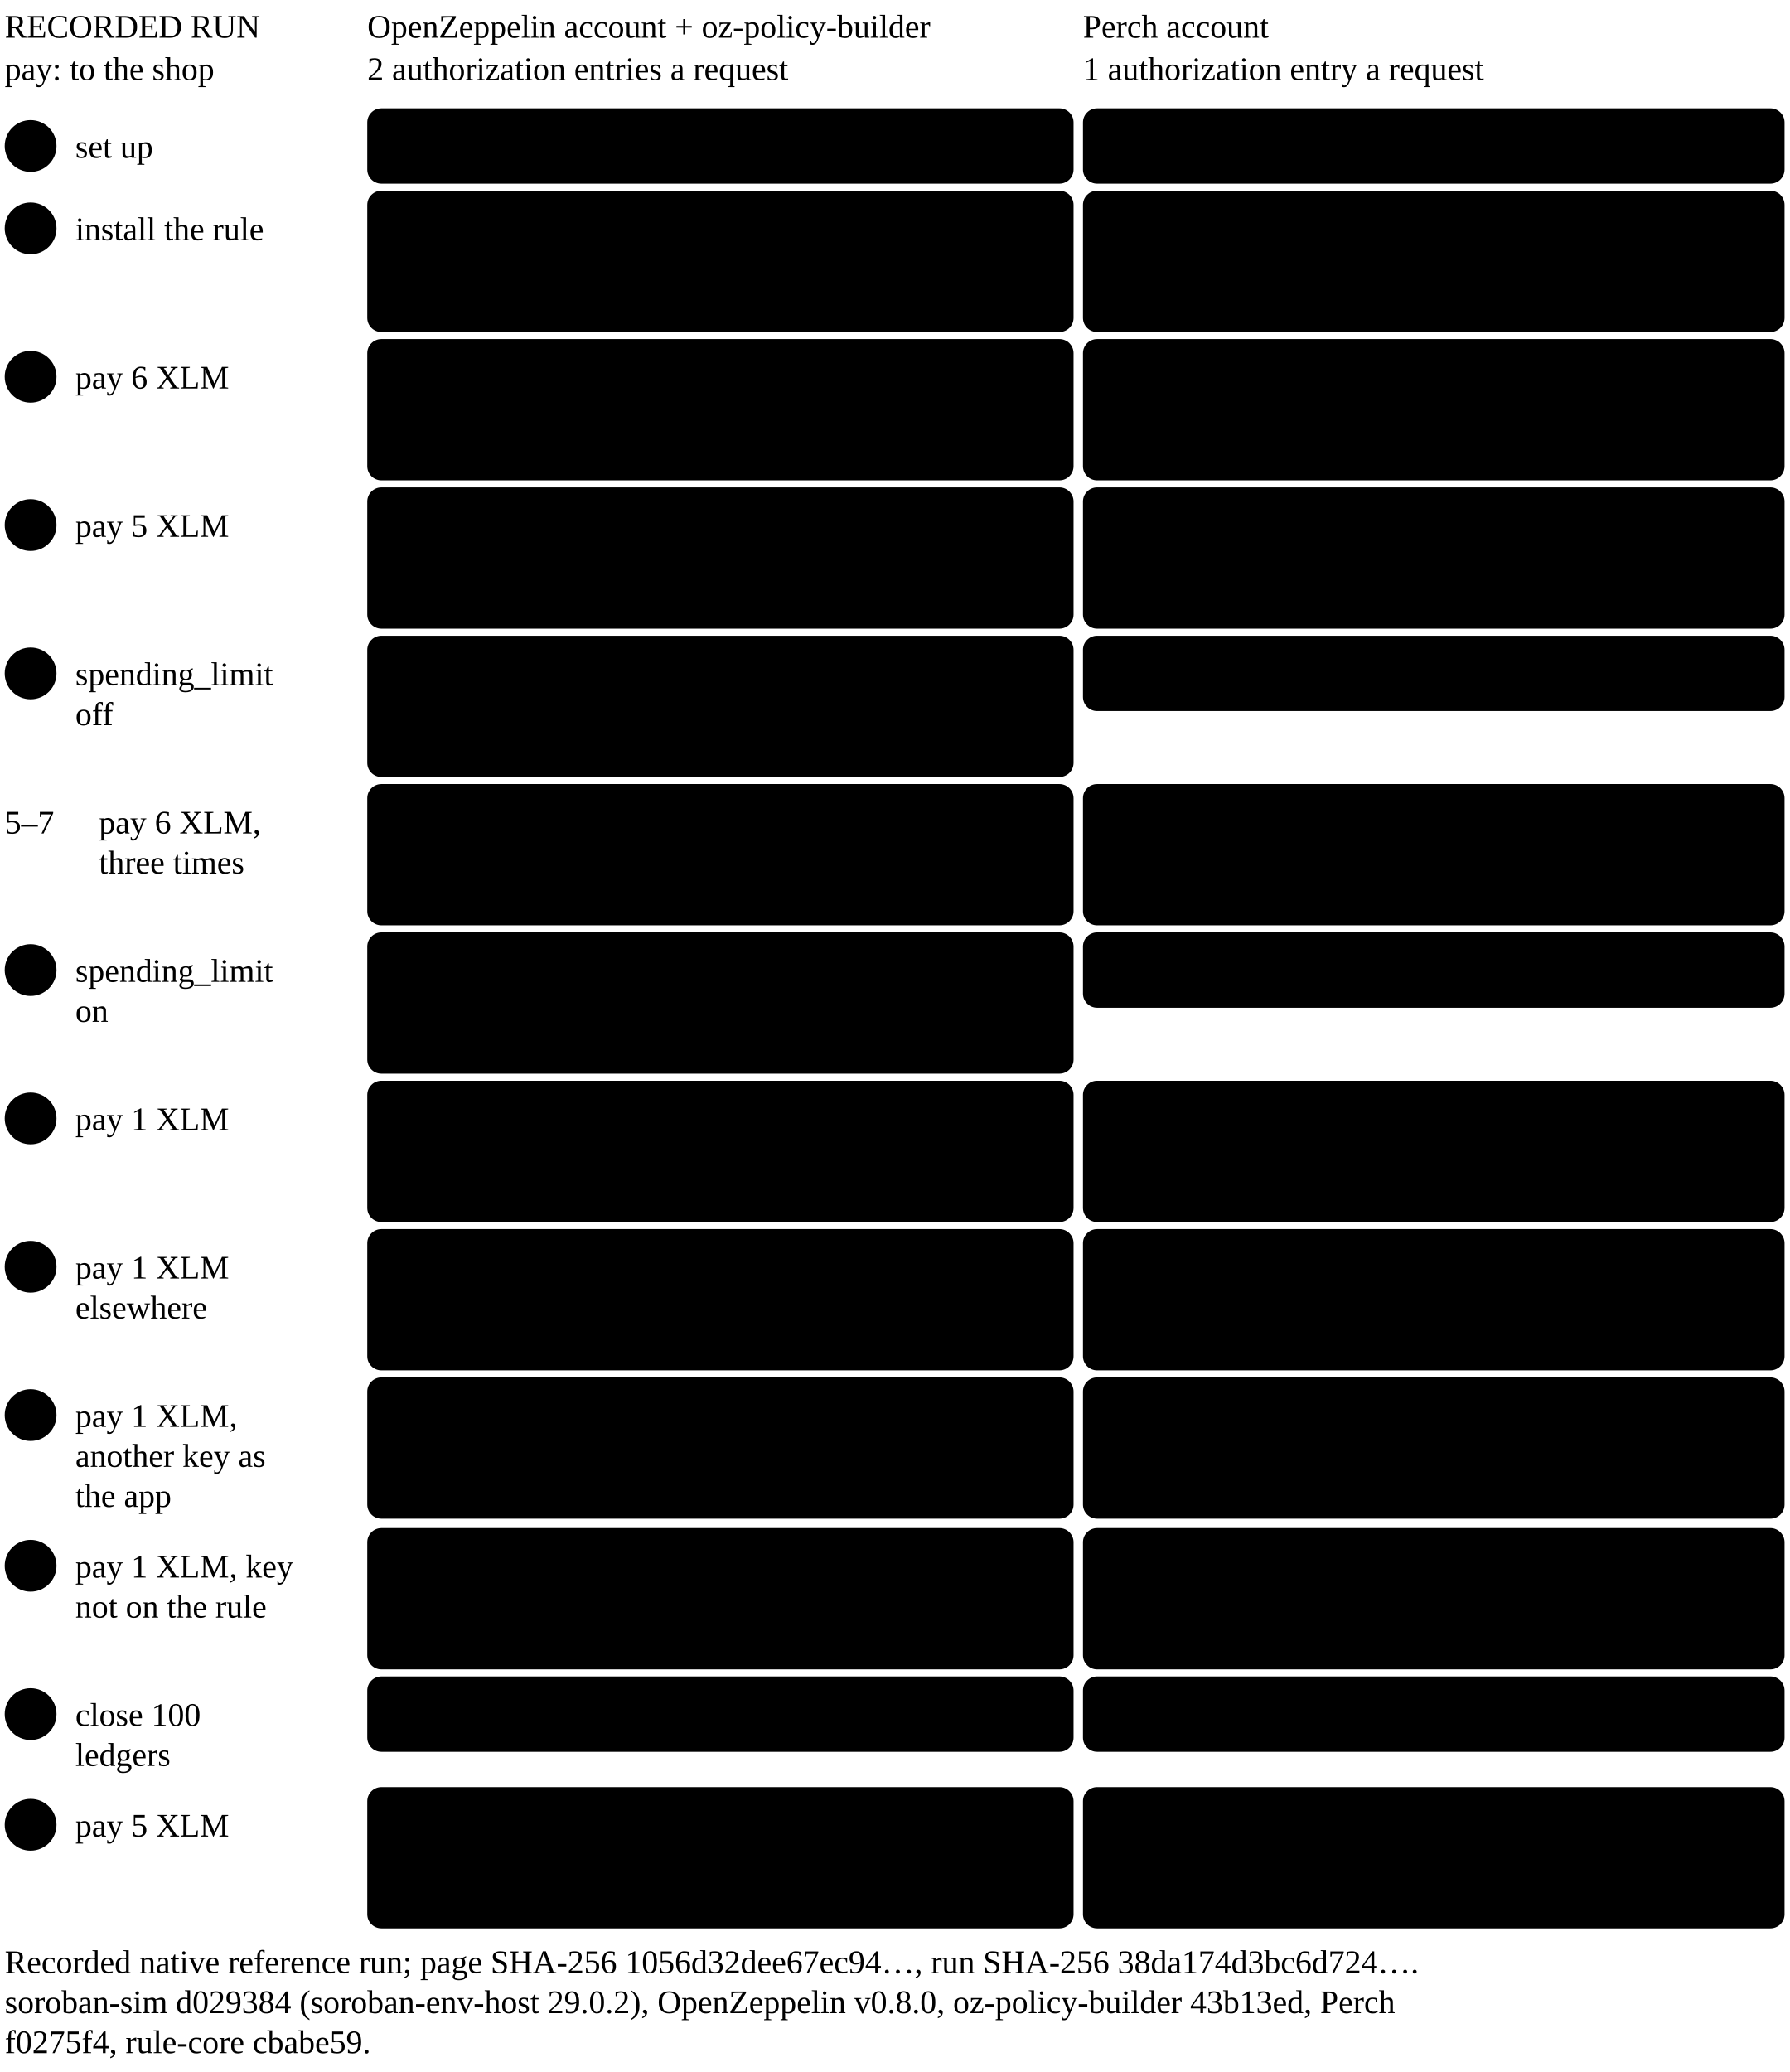
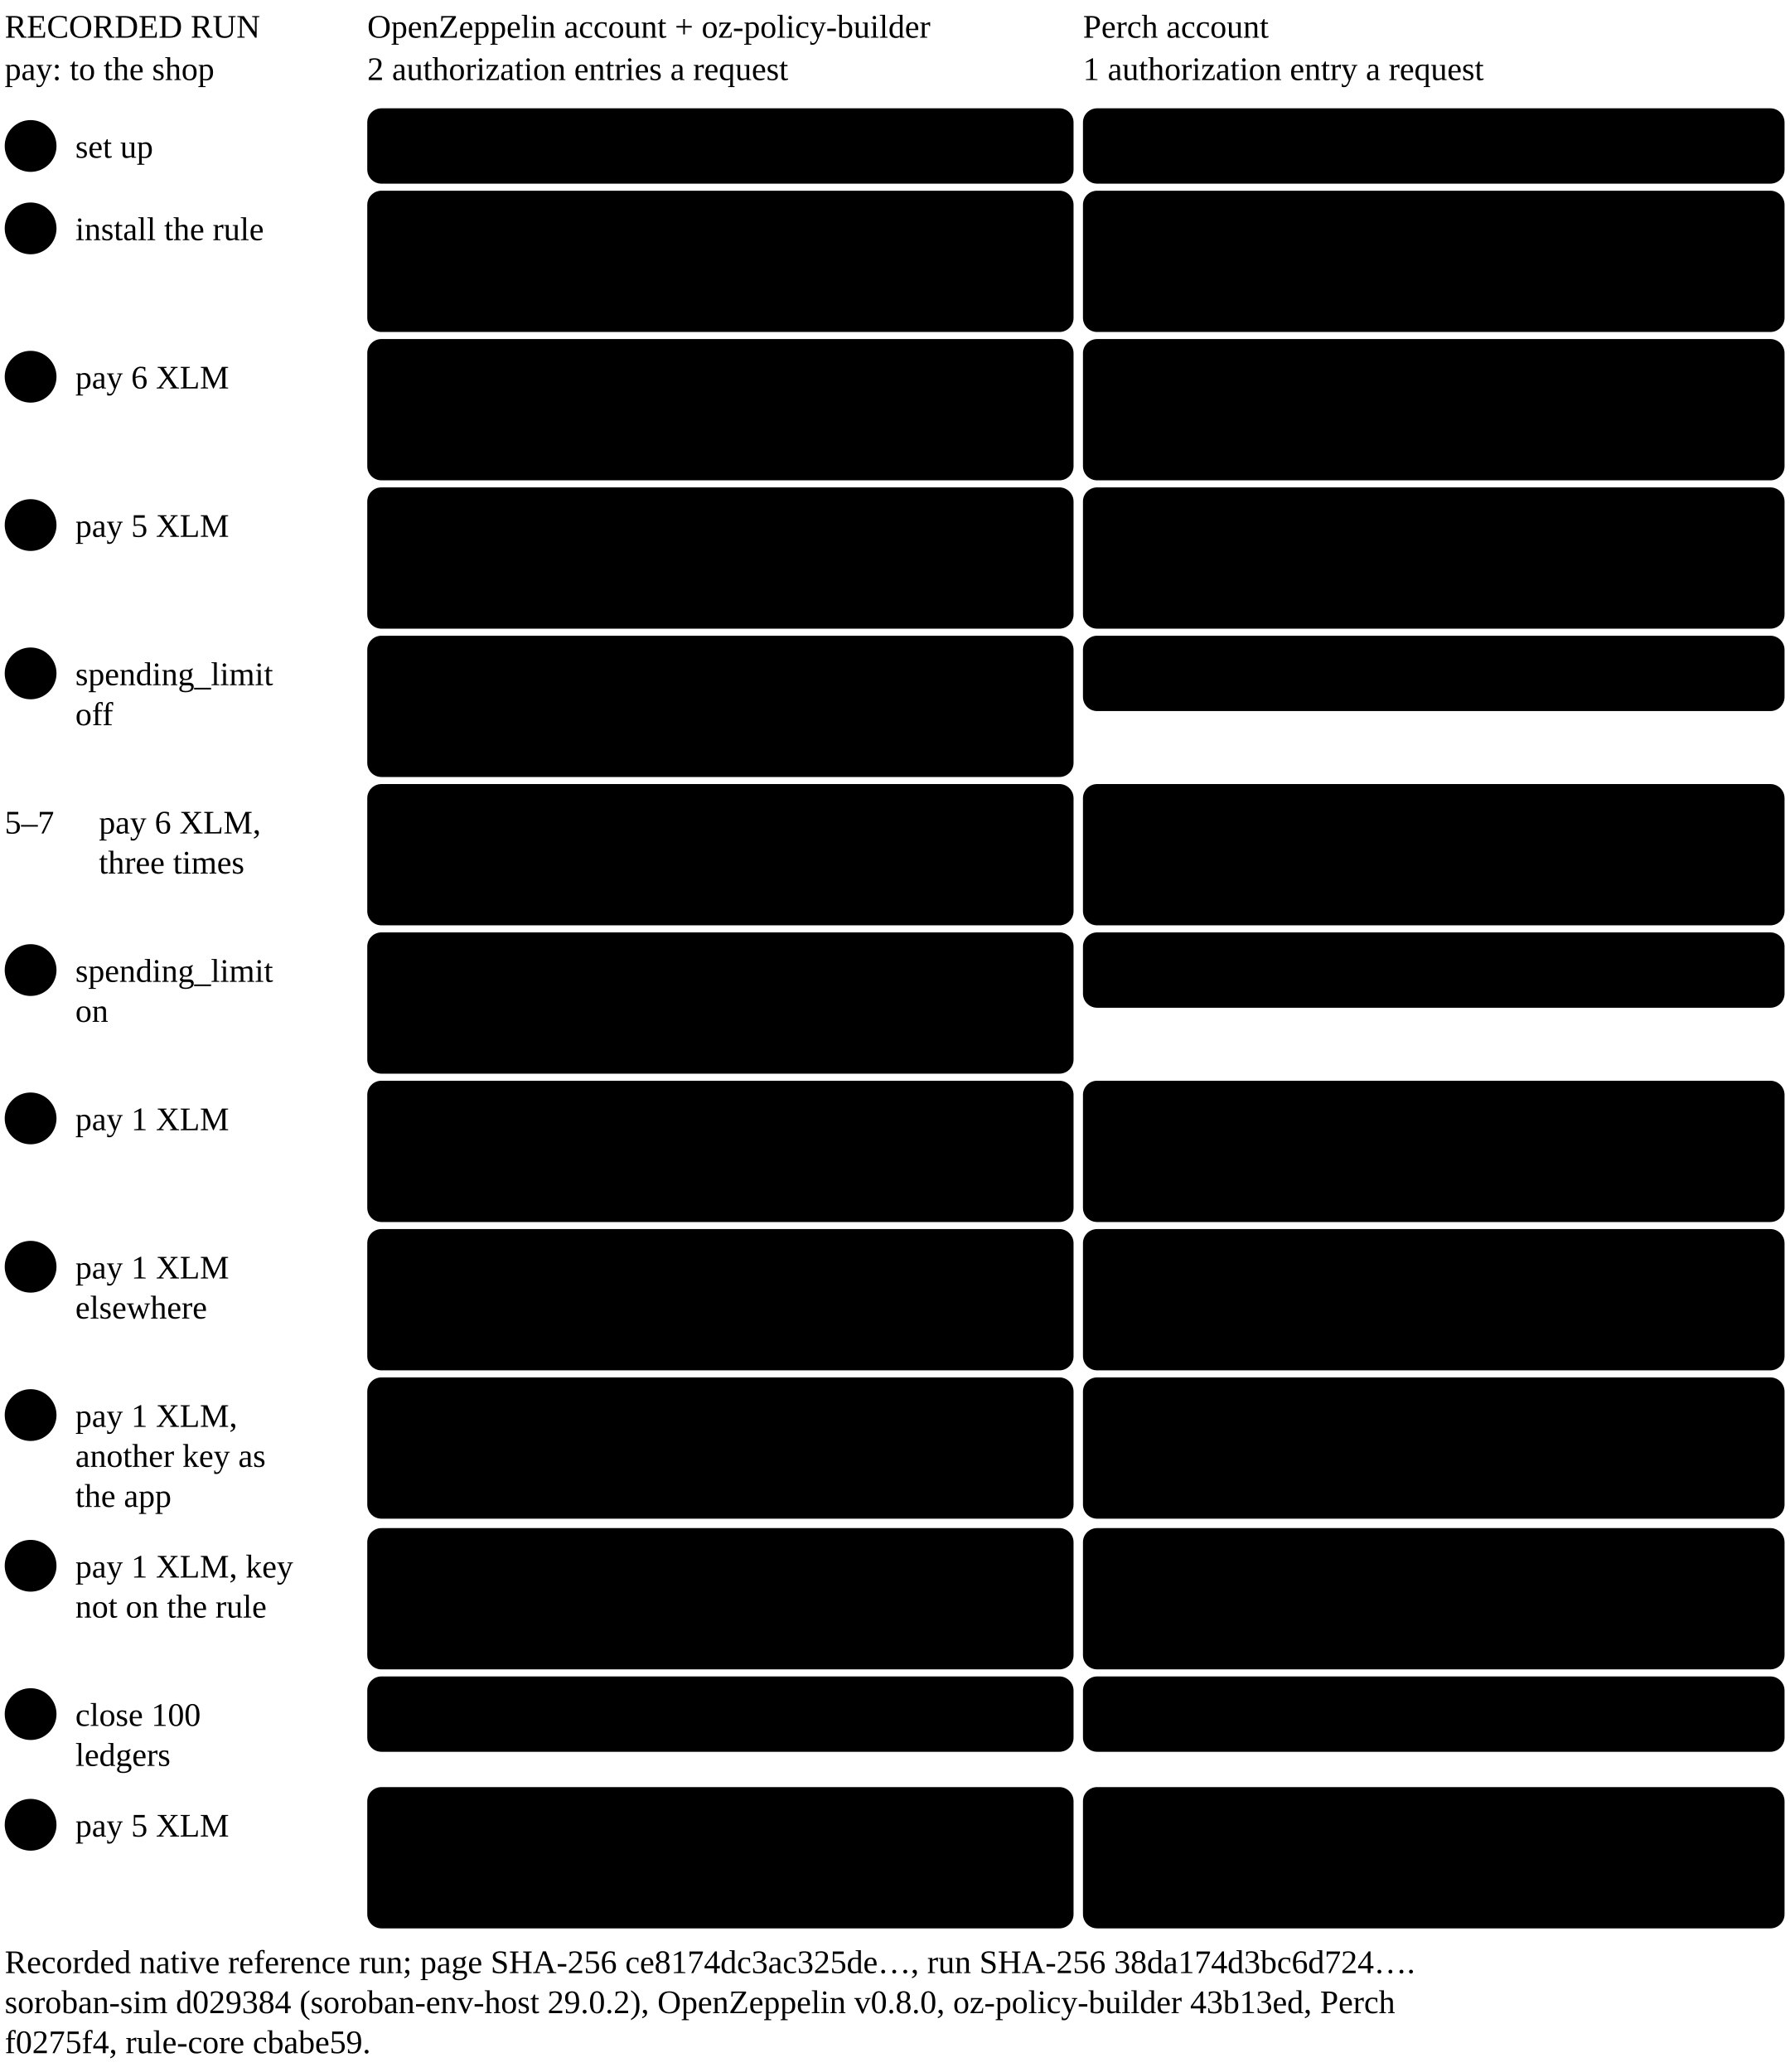
<svg class="wide" viewBox="0 0 760 880" role="img" aria-labelledby="fig-sim-title" aria-describedby="fig-sim-text">
  <text x="2" y="16" class="m tag" font-size="14">RECORDED RUN</text>
  <text x="2" y="34" class="m" font-size="14">pay: to the shop</text>
  <text x="156" y="16" class="t" font-size="14">OpenZeppelin account + oz-policy-builder</text>
  <text x="156" y="34" class="m" font-size="14">2 authorization entries a request</text>
  <text x="460" y="16" class="t" font-size="14">Perch account</text>
  <text x="460" y="34" class="m" font-size="14">1 authorization entry a request</text>
  <g data-step="1" data-command="0">
    <circle cx="13" cy="62" r="11" class="bx" />
    <text x="13" y="66.9" class="t" font-size="14" text-anchor="middle">0</text>
    <text x="32" y="67" class="t" font-size="14">set up</text>
    <g data-detail="set up">
      <rect x="156" y="46" width="300" height="32" rx="6" class="bx" />
      <text x="166" y="67" class="m" font-size="14">set up; 100 XLM</text>
    </g>
    <g data-detail="set up">
      <rect x="460" y="46" width="298" height="32" rx="6" class="bx" />
      <text x="470" y="67" class="m" font-size="14">set up; 100 XLM</text>
    </g>
  </g>
  <g data-step="2" data-command="1">
    <circle cx="13" cy="97" r="11" class="bx" />
    <text x="13" y="101.9" class="t" font-size="14" text-anchor="middle">1</text>
    <text x="32" y="102" class="t" font-size="14">install the rule</text>
    <g data-detail="OpenZeppelin account.add_context_rule → OpenZeppelin account.__check_auth → spending_limit.install → policy-interpreter.install">
      <rect x="156" y="81" width="300" height="60" rx="6" class="bx" />
      <rect x="164" y="87" width="103.95" height="24" rx="4" class="bx" />
      <text x="169" y="104" class="x" font-size="14">spending_limit</text>
      <path d="M270.95 99H281.95" class="fl-m" marker-end="url(#perch-ah-m)" />
      <rect x="285.95" y="87" width="76.99" height="24" rx="4" class="bx" />
      <text x="290.95" y="104" class="x" font-size="14">interpreter</text>
      <path d="M165 124l4 5l8-10" class="gl" />
      <text x="186" y="130" class="x" font-size="14">applied</text>
    </g>
    <g data-detail="Perch account.apply_scope → Perch account.__check_auth → Ed25519 verifier.verify → document compiler.compile_doc → Ed25519 verifier.batch_canonicalize_key">
      <rect x="460" y="81" width="298" height="60" rx="6" class="bx" />
      <rect x="468" y="87" width="64.1" height="24" rx="4" class="bx" />
      <rect x="471" y="90" width="11" height="18" rx="0" class="tr" />
      <text x="483" y="104" class="x" font-size="14">verifier</text>
      <path d="M535.1 99H546.1" class="fl-m" marker-end="url(#perch-ah-m)" />
      <rect x="550.1" y="87" width="65.54" height="24" rx="4" class="bx" />
      <text x="555.1" y="104" class="x" font-size="14">compiler</text>
      <path d="M618.64 99H629.64" class="fl-m" marker-end="url(#perch-ah-m)" />
      <rect x="633.64" y="87" width="64.1" height="24" rx="4" class="bx" />
      <rect x="636.64" y="90" width="11" height="18" rx="0" class="tr" />
      <text x="648.64" y="104" class="x" font-size="14">verifier</text>
      <path d="M469 124l4 5l8-10" class="gl" />
      <text x="490" y="130" class="x" font-size="14">applied</text>
    </g>
  </g>
  <g data-step="3" data-command="2">
    <circle cx="13" cy="160" r="11" class="bx" />
    <text x="13" y="164.9" class="t" font-size="14" text-anchor="middle">2</text>
    <text x="32" y="165" class="t" font-size="14">pay 6 XLM</text>
    <g data-detail="XLM contract.transfer → OpenZeppelin account.__check_auth → spending_limit.enforce → policy-interpreter.enforce">
      <rect x="156" y="144" width="300" height="60" rx="6" class="bx" />
      <rect x="164" y="150" width="103.95" height="24" rx="4" class="bx" />
      <text x="169" y="167" class="x" font-size="14">spending_limit</text>
      <path d="M270.95 162H281.95" class="fl-m" marker-end="url(#perch-ah-m)" />
      <rect x="285.95" y="150" width="76.99" height="24" rx="4" class="bx" />
      <text x="290.95" y="167" class="x" font-size="14">interpreter</text>
      <path d="M165 187l4 5l8-10" class="gl" />
      <text x="186" y="193" class="x" font-size="14">applied · 6/10</text>
    </g>
    <g data-detail="XLM contract.transfer → Perch account.__check_auth → Ed25519 verifier.verify">
      <rect x="460" y="144" width="298" height="60" rx="6" class="bx" />
      <rect x="468" y="150" width="64.1" height="24" rx="4" class="bx" />
      <rect x="471" y="153" width="11" height="18" rx="0" class="tr" />
      <text x="483" y="167" class="x" font-size="14">verifier</text>
      <path d="M469 187l4 5l8-10" class="gl" />
      <text x="490" y="193" class="x" font-size="14">applied · 6/10</text>
    </g>
  </g>
  <g data-step="4" data-command="3">
    <circle cx="13" cy="223" r="11" class="bx" />
    <text x="13" y="227.9" class="t" font-size="14" text-anchor="middle">3</text>
    <text x="32" y="228" class="t" font-size="14">pay 5 XLM</text>
    <g data-detail="XLM contract.transfer → OpenZeppelin account.__check_auth → spending_limit.enforce">
      <rect x="156" y="207" width="300" height="60" rx="6" class="bx" />
      <rect x="164" y="213" width="103.95" height="24" rx="4" class="bx bx-no" />
      <text x="169" y="230" class="d" font-size="14">spending_limit</text>
      <path d="M267.95 210V240" class="fl-d" />
      <path d="M166 245l10 10M176 245l-10 10" class="gl-d" />
      <text x="186" y="256" class="d" font-size="14">3221 SpendingLimitExceeded · 6/10</text>
    </g>
    <g data-detail="XLM contract.transfer → Perch account.__check_auth">
      <rect x="460" y="207" width="298" height="60" rx="6" class="bx" />
      <rect x="468" y="213" width="61.48" height="24" rx="4" class="bx bx-no" />
      <text x="473" y="230" class="d" font-size="14">account</text>
      <path d="M529.48 210V240" class="fl-d" />
      <path d="M470 245l10 10M480 245l-10 10" class="gl-d" />
      <text x="490" y="256" class="d" font-size="14">5 RuleEvalRefused · 6/10</text>
    </g>
  </g>
  <g data-step="5" data-command="4">
    <circle cx="13" cy="286" r="11" class="bx" />
    <text x="13" y="290.9" class="t" font-size="14" text-anchor="middle">4</text>
    <text x="32" y="291" class="t" font-size="14">
      <tspan class="mono">spending_limit</tspan>
    </text>
    <text x="32" y="308" class="t" font-size="14">off</text>
    <g data-detail="OpenZeppelin account.remove_policy → OpenZeppelin account.__check_auth → spending_limit.uninstall">
      <rect x="156" y="270" width="300" height="60" rx="6" class="bx" />
      <rect x="164" y="276" width="103.95" height="24" rx="4" class="bx" />
      <text x="169" y="293" class="x" font-size="14">spending_limit</text>
      <path d="M165 313l4 5l8-10" class="gl" />
      <text x="186" y="319" class="x" font-size="14">applied</text>
    </g>
    <g data-detail="`spending_limit` off">
      <rect x="460" y="270" width="298" height="32" rx="6" class="bx dash" />
      <text x="470" y="291" class="m" font-size="14">not run: no Perch counterpart</text>
    </g>
  </g>
  <g data-step="6" data-command="5 6 7">
    <text x="2" y="354" class="t" font-size="14">5–7</text>
    <text x="42" y="354" class="t" font-size="14">pay 6 XLM,</text>
    <text x="42" y="371" class="t" font-size="14">three times</text>
    <g data-detail="XLM contract.transfer → OpenZeppelin account.__check_auth → policy-interpreter.enforce">
      <rect x="156" y="333" width="300" height="60" rx="6" class="bx" />
      <rect x="164" y="339" width="76.99" height="24" rx="4" class="bx" />
      <text x="169" y="356" class="x" font-size="14">interpreter</text>
      <path d="M165 376l4 5l8-10" class="gl" />
      <text x="186" y="382" class="x" font-size="14">applied · off</text>
    </g>
    <g data-detail="XLM contract.transfer → Perch account.__check_auth">
      <rect x="460" y="333" width="298" height="60" rx="6" class="bx" />
      <rect x="468" y="339" width="61.48" height="24" rx="4" class="bx bx-no" />
      <text x="473" y="356" class="d" font-size="14">account</text>
      <path d="M529.48 336V366" class="fl-d" />
      <path d="M470 371l10 10M480 371l-10 10" class="gl-d" />
      <text x="490" y="382" class="d" font-size="14">5 RuleEvalRefused · 6/10</text>
    </g>
  </g>
  <g data-step="9" data-command="8">
    <circle cx="13" cy="412" r="11" class="bx" />
    <text x="13" y="416.9" class="t" font-size="14" text-anchor="middle">8</text>
    <text x="32" y="417" class="t" font-size="14">
      <tspan class="mono">spending_limit</tspan>
    </text>
    <text x="32" y="434" class="t" font-size="14">on</text>
    <g data-detail="OpenZeppelin account.add_policy → OpenZeppelin account.__check_auth → spending_limit.install">
      <rect x="156" y="396" width="300" height="60" rx="6" class="bx" />
      <rect x="164" y="402" width="103.95" height="24" rx="4" class="bx" />
      <text x="169" y="419" class="x" font-size="14">spending_limit</text>
      <path d="M165 439l4 5l8-10" class="gl" />
      <text x="186" y="445" class="x" font-size="14">applied</text>
    </g>
    <g data-detail="`spending_limit` on">
      <rect x="460" y="396" width="298" height="32" rx="6" class="bx dash" />
      <text x="470" y="417" class="m" font-size="14">not run: no Perch counterpart</text>
    </g>
  </g>
  <g data-step="10" data-command="9">
    <circle cx="13" cy="475" r="11" class="bx" />
    <text x="13" y="479.9" class="t" font-size="14" text-anchor="middle">9</text>
    <text x="32" y="480" class="t" font-size="14">pay 1 XLM</text>
    <g data-detail="XLM contract.transfer → OpenZeppelin account.__check_auth → policy-interpreter.enforce → spending_limit.enforce">
      <rect x="156" y="459" width="300" height="60" rx="6" class="bx" />
      <rect x="164" y="465" width="76.99" height="24" rx="4" class="bx" />
      <text x="169" y="482" class="x" font-size="14">interpreter</text>
      <path d="M243.99 477H254.99" class="fl-m" marker-end="url(#perch-ah-m)" />
      <rect x="258.99" y="465" width="103.95" height="24" rx="4" class="bx" />
      <text x="263.99" y="482" class="x" font-size="14">spending_limit</text>
      <path d="M165 502l4 5l8-10" class="gl" />
      <text x="186" y="508" class="x" font-size="14">applied · 1/10</text>
    </g>
    <g data-detail="XLM contract.transfer → Perch account.__check_auth → Ed25519 verifier.verify">
      <rect x="460" y="459" width="298" height="60" rx="6" class="bx" />
      <rect x="468" y="465" width="64.1" height="24" rx="4" class="bx" />
      <rect x="471" y="468" width="11" height="18" rx="0" class="tr" />
      <text x="483" y="482" class="x" font-size="14">verifier</text>
      <path d="M469 502l4 5l8-10" class="gl" />
      <text x="490" y="508" class="x" font-size="14">applied · 7/10</text>
    </g>
  </g>
  <g data-step="11" data-command="10">
    <circle cx="13" cy="538" r="11" class="bx" />
    <text x="13" y="542.9" class="t" font-size="14" text-anchor="middle">10</text>
    <text x="32" y="543" class="t" font-size="14">pay 1 XLM</text>
    <text x="32" y="560" class="t" font-size="14">elsewhere</text>
    <g data-detail="XLM contract.transfer → OpenZeppelin account.__check_auth → policy-interpreter.enforce">
      <rect x="156" y="522" width="300" height="60" rx="6" class="bx" />
      <rect x="164" y="528" width="76.99" height="24" rx="4" class="bx bx-no" />
      <text x="169" y="545" class="d" font-size="14">interpreter</text>
      <path d="M240.99 525V555" class="fl-d" />
      <path d="M166 560l10 10M176 560l-10 10" class="gl-d" />
      <text x="186" y="571" class="d" font-size="14">100 ArgMismatch · 1/10</text>
    </g>
    <g data-detail="XLM contract.transfer → Perch account.__check_auth">
      <rect x="460" y="522" width="298" height="60" rx="6" class="bx" />
      <rect x="468" y="528" width="61.48" height="24" rx="4" class="bx bx-no" />
      <text x="473" y="545" class="d" font-size="14">account</text>
      <path d="M529.48 525V555" class="fl-d" />
      <path d="M470 560l10 10M480 560l-10 10" class="gl-d" />
      <text x="490" y="571" class="d" font-size="14">5 RuleEvalRefused · 7/10</text>
    </g>
  </g>
  <g data-step="12" data-command="11">
    <circle cx="13" cy="601" r="11" class="bx" />
    <text x="13" y="605.9" class="t" font-size="14" text-anchor="middle">11</text>
    <text x="32" y="606" class="t" font-size="14">pay 1 XLM,</text>
    <text x="32" y="623" class="t" font-size="14">another key as</text>
    <text x="32" y="640" class="t" font-size="14">the app</text>
    <g data-detail="XLM contract.transfer → OpenZeppelin account.__check_auth">
      <rect x="156" y="585" width="300" height="60" rx="6" class="bx" />
      <rect x="164" y="591" width="61.48" height="24" rx="4" class="bx bx-no" />
      <text x="169" y="608" class="d" font-size="14">account</text>
      <path d="M225.48 588V618" class="fl-d" />
      <path d="M166 623l10 10M176 623l-10 10" class="gl-d" />
      <text x="186" y="634" class="d" font-size="14">Error(Crypto, InvalidInput) · 1/10</text>
    </g>
    <g data-detail="XLM contract.transfer → Perch account.__check_auth → Ed25519 verifier.verify">
      <rect x="460" y="585" width="298" height="60" rx="6" class="bx" />
      <rect x="468" y="591" width="54.1" height="24" rx="4" class="bx bx-no" />
      <text x="473" y="608" class="d" font-size="14">verifier</text>
      <path d="M522.1 588V618" class="fl-d" />
      <path d="M470 623l10 10M480 623l-10 10" class="gl-d" />
      <text x="490" y="634" class="d" font-size="14">Error(Crypto, InvalidInput) · 7/10</text>
    </g>
  </g>
  <g data-step="13" data-command="12">
    <circle cx="13" cy="665" r="11" class="bx" />
    <text x="13" y="669.9" class="t" font-size="14" text-anchor="middle">12</text>
    <text x="32" y="670" class="t" font-size="14">pay 1 XLM, key</text>
    <text x="32" y="687" class="t" font-size="14">not on the rule</text>
    <g data-detail="XLM contract.transfer → OpenZeppelin account.__check_auth">
      <rect x="156" y="649" width="300" height="60" rx="6" class="bx" />
      <rect x="164" y="655" width="61.48" height="24" rx="4" class="bx bx-no" />
      <text x="169" y="672" class="d" font-size="14">account</text>
      <path d="M225.48 652V682" class="fl-d" />
      <path d="M166 687l10 10M176 687l-10 10" class="gl-d" />
      <text x="186" y="698" class="d" font-size="14">3016 UnauthorizedSigner · 1/10</text>
    </g>
    <g data-detail="XLM contract.transfer → Perch account.__check_auth">
      <rect x="460" y="649" width="298" height="60" rx="6" class="bx" />
      <rect x="468" y="655" width="61.48" height="24" rx="4" class="bx bx-no" />
      <text x="473" y="672" class="d" font-size="14">account</text>
      <path d="M529.48 652V682" class="fl-d" />
      <path d="M470 687l10 10M480 687l-10 10" class="gl-d" />
      <text x="490" y="698" class="d" font-size="14">5 RuleEvalRefused · 7/10</text>
    </g>
  </g>
  <g data-step="14" data-command="13">
    <circle cx="13" cy="728" r="11" class="bx" />
    <text x="13" y="732.9" class="t" font-size="14" text-anchor="middle">13</text>
    <text x="32" y="733" class="t" font-size="14">close 100</text>
    <text x="32" y="750" class="t" font-size="14">ledgers</text>
    <g data-detail="close 100 ledgers">
      <rect x="156" y="712" width="300" height="32" rx="6" class="bx" />
      <text x="166" y="733" class="m" font-size="14">100 ledgers closed · window 1/10</text>
    </g>
    <g data-detail="close 100 ledgers">
      <rect x="460" y="712" width="298" height="32" rx="6" class="bx" />
      <text x="470" y="733" class="m" font-size="14">100 ledgers closed · window 7/10</text>
    </g>
  </g>
  <g data-step="15" data-command="14">
    <circle cx="13" cy="775" r="11" class="bx" />
    <text x="13" y="779.9" class="t" font-size="14" text-anchor="middle">14</text>
    <text x="32" y="780" class="t" font-size="14">pay 5 XLM</text>
    <g data-detail="XLM contract.transfer → OpenZeppelin account.__check_auth → policy-interpreter.enforce → spending_limit.enforce">
      <rect x="156" y="759" width="300" height="60" rx="6" class="bx" />
      <rect x="164" y="765" width="76.99" height="24" rx="4" class="bx" />
      <text x="169" y="782" class="x" font-size="14">interpreter</text>
      <path d="M243.99 777H254.99" class="fl-m" marker-end="url(#perch-ah-m)" />
      <rect x="258.99" y="765" width="103.95" height="24" rx="4" class="bx" />
      <text x="263.99" y="782" class="x" font-size="14">spending_limit</text>
      <path d="M165 802l4 5l8-10" class="gl" />
      <text x="186" y="808" class="x" font-size="14">applied · 5/10</text>
    </g>
    <g data-detail="XLM contract.transfer → Perch account.__check_auth → Ed25519 verifier.verify">
      <rect x="460" y="759" width="298" height="60" rx="6" class="bx" />
      <rect x="468" y="765" width="64.1" height="24" rx="4" class="bx" />
      <rect x="471" y="768" width="11" height="18" rx="0" class="tr" />
      <text x="483" y="782" class="x" font-size="14">verifier</text>
      <path d="M469 802l4 5l8-10" class="gl" />
      <text x="490" y="808" class="x" font-size="14">applied · 5/10</text>
    </g>
  </g>
-   <text x="2" y="838" class="m" font-size="14">Recorded native reference run; page SHA-256 1056d32dee67ec94…, run SHA-256 38da174d3bc6d724….</text>
+   <text x="2" y="838" class="m" font-size="14">Recorded native reference run; page SHA-256 ce8174dc3ac325de…, run SHA-256 38da174d3bc6d724….</text>
  <text x="2" y="855" class="m" font-size="14">soroban-sim d029384 (soroban-env-host 29.0.2), OpenZeppelin v0.8.0, oz-policy-builder 43b13ed, Perch</text>
  <text x="2" y="872" class="m" font-size="14">f0275f4, rule-core cbabe59.</text>
</svg>
